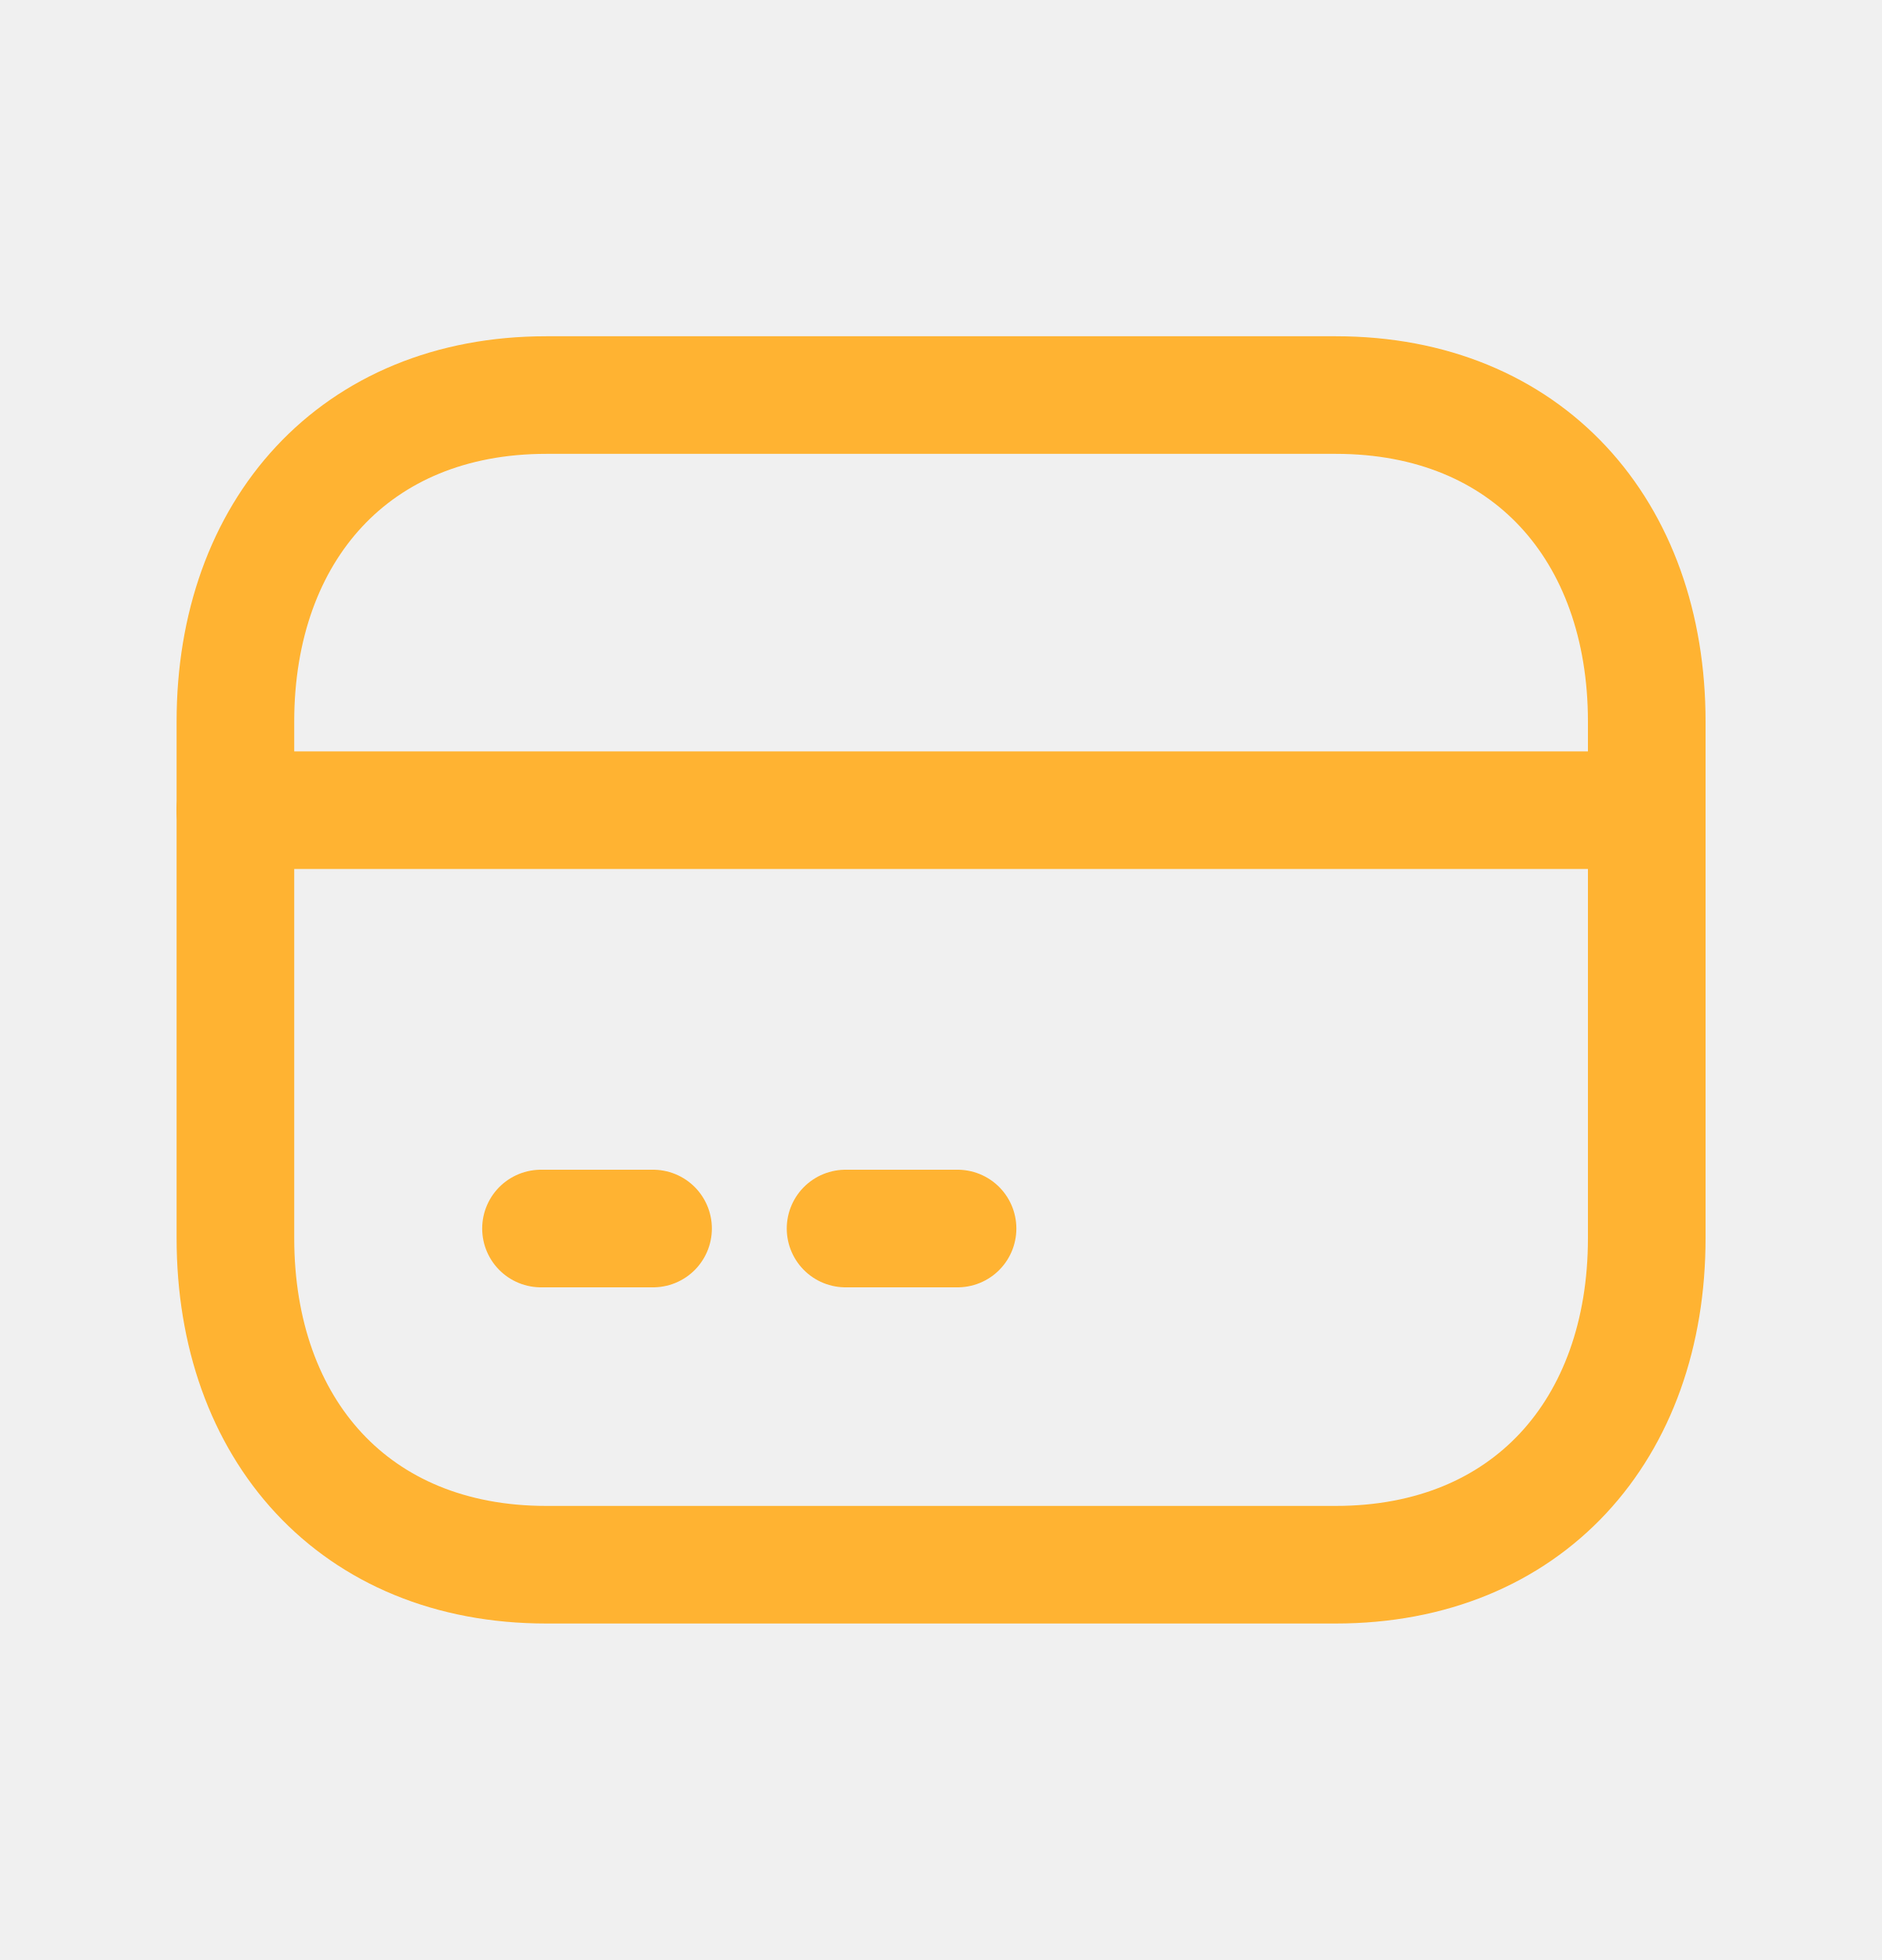
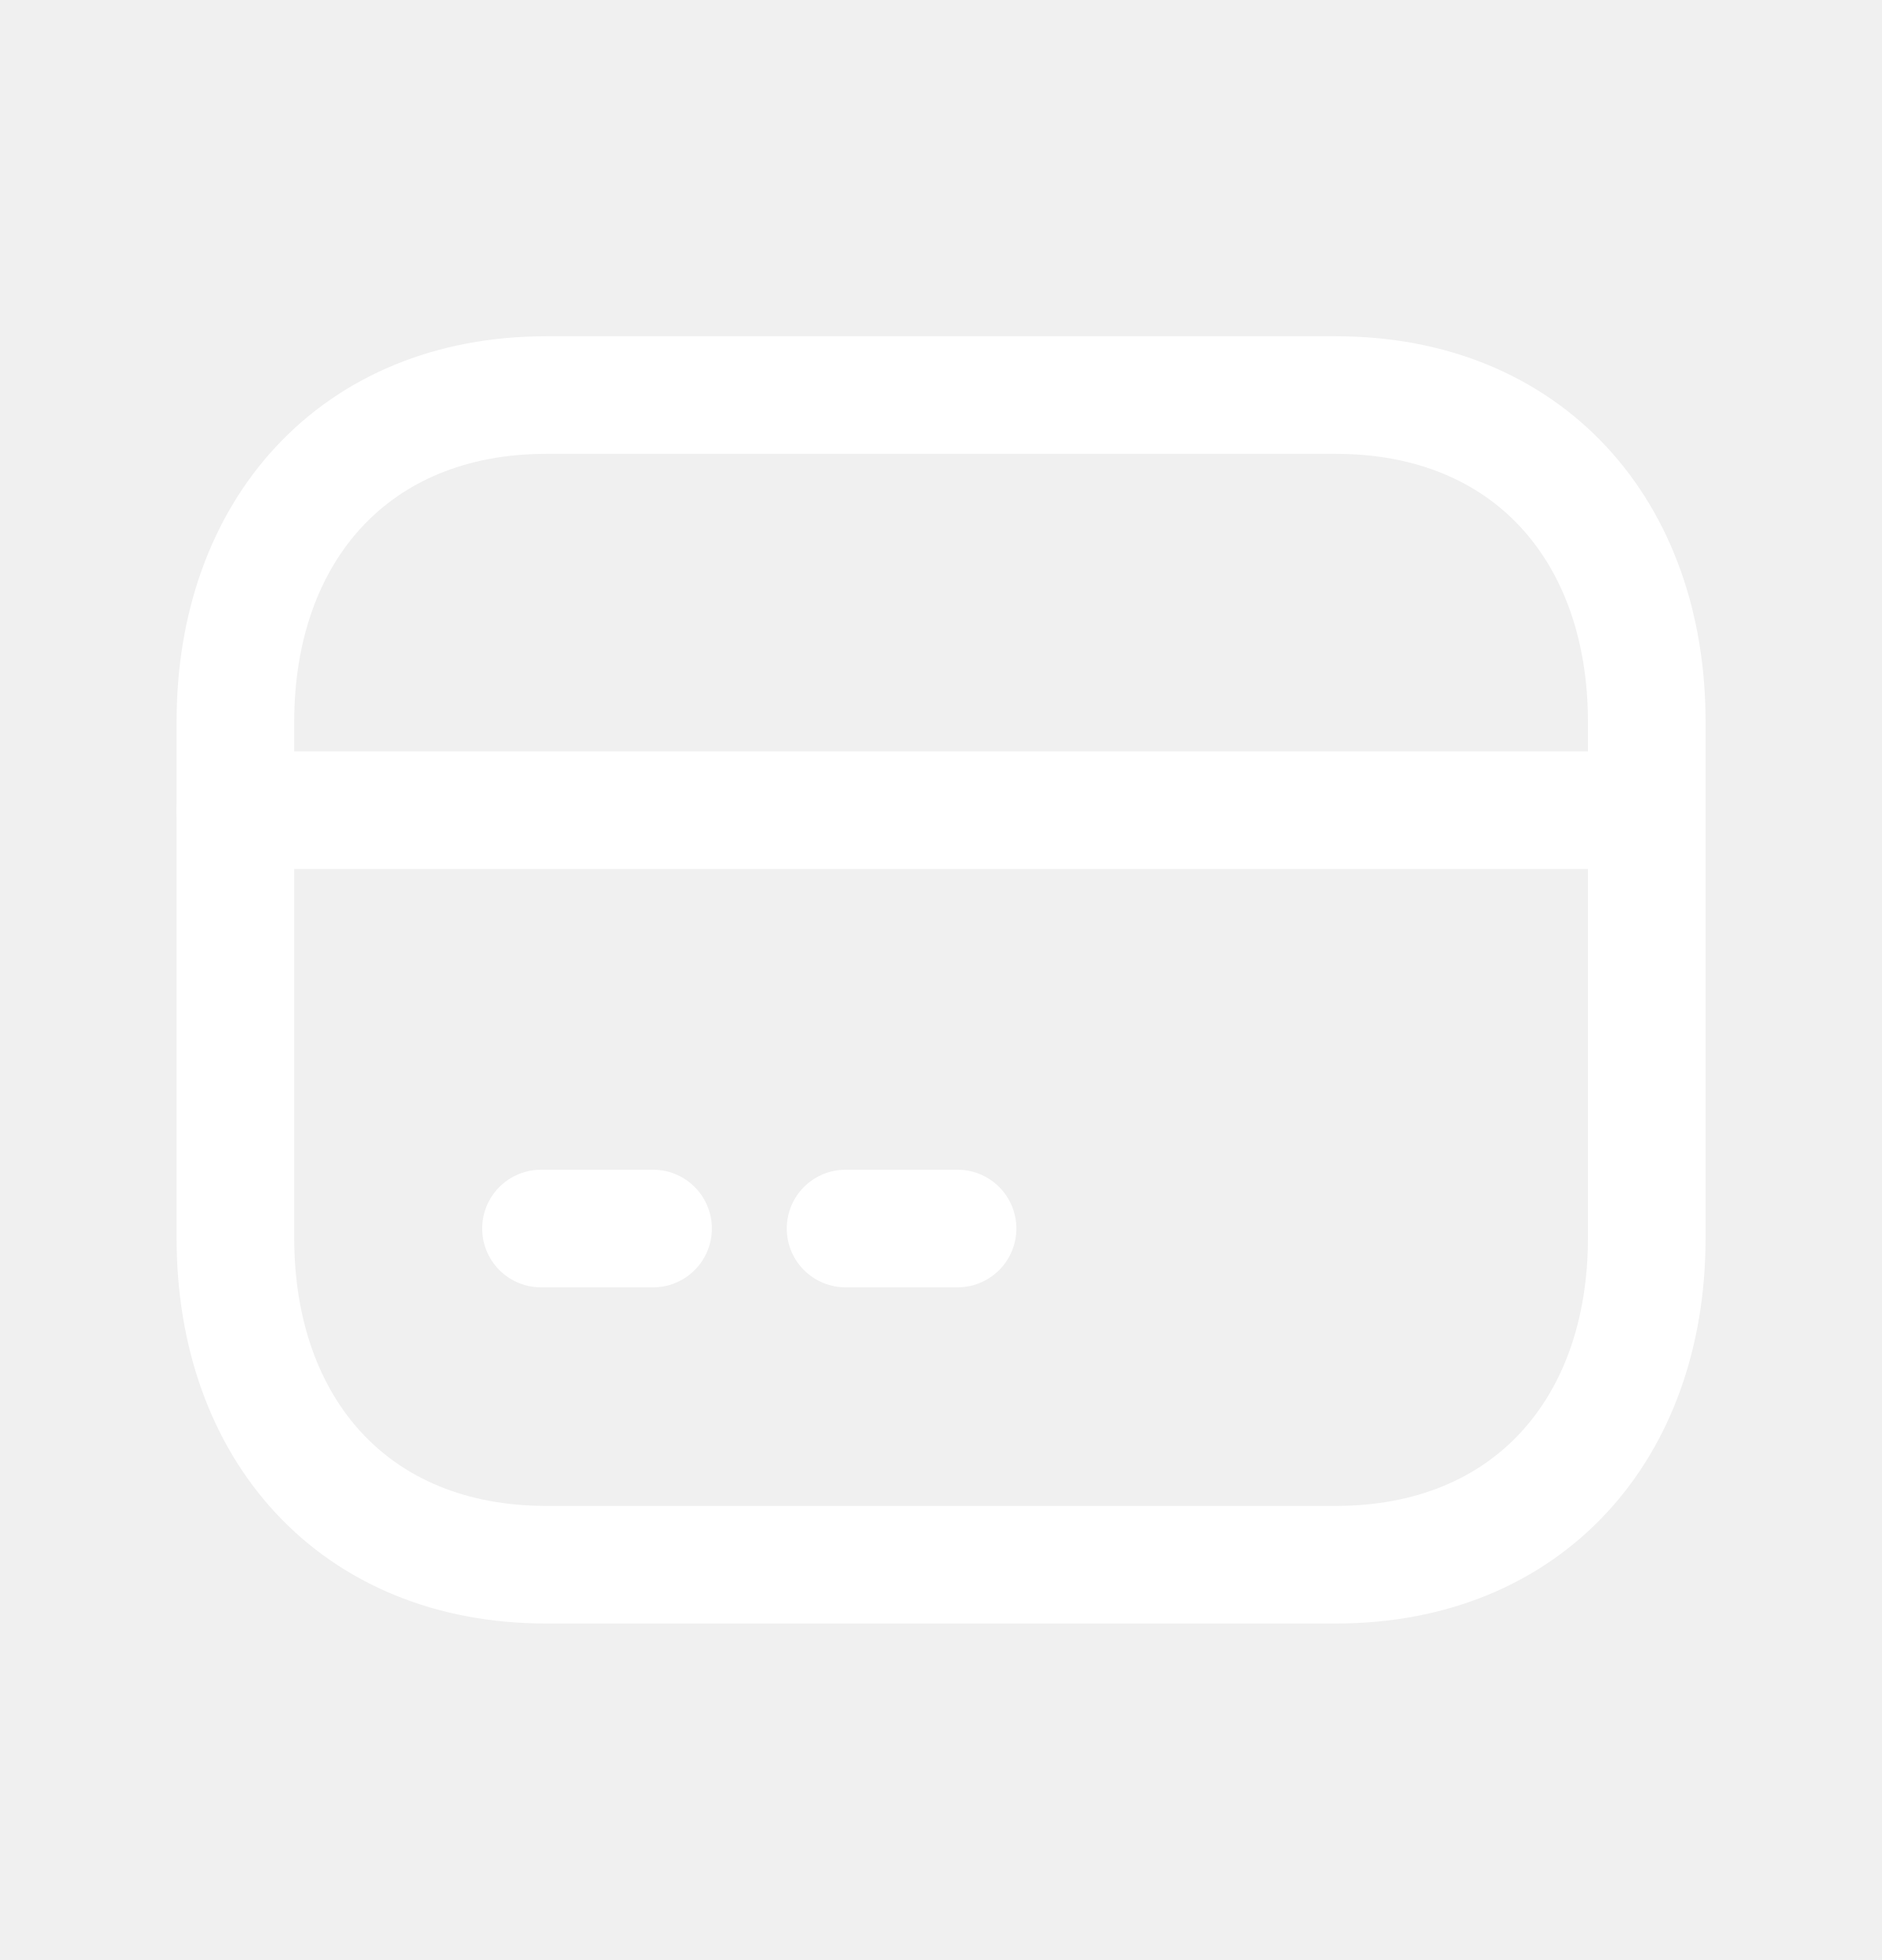
<svg xmlns="http://www.w3.org/2000/svg" width="24" height="25" viewBox="0 0 24 25" fill="none">
-   <path fill-rule="evenodd" clip-rule="evenodd" d="M17.036 5.039H6.965C4.529 5.039 3.002 6.764 3.002 9.205V15.792C3.002 18.234 4.522 19.958 6.965 19.958H17.035C19.48 19.958 21 18.234 21 15.792V9.205C21 6.764 19.48 5.039 17.036 5.039Z" stroke="#FFB332" stroke-width="1.5" stroke-linecap="round" stroke-linejoin="round" />
-   <path d="M3 10.334H20.998" stroke="#FFB332" stroke-width="1.5" stroke-linecap="round" stroke-linejoin="round" />
-   <path d="M6.899 15.67H8.328" stroke="#FFB332" stroke-width="1.5" stroke-linecap="round" stroke-linejoin="round" />
-   <path d="M10.783 15.67H12.211" stroke="#FFB332" stroke-width="1.5" stroke-linecap="round" stroke-linejoin="round" />
+   <path fill-rule="evenodd" clip-rule="evenodd" d="M17.036 5.039H6.965C4.529 5.039 3.002 6.764 3.002 9.205V15.792C3.002 18.234 4.522 19.958 6.965 19.958H17.035C19.48 19.958 21 18.234 21 15.792V9.205C21 6.764 19.48 5.039 17.036 5.039Z" stroke="white" stroke-width="1.5" stroke-linecap="round" stroke-linejoin="round" />
+   <path d="M3 10.334H20.998" stroke="white" stroke-width="1.5" stroke-linecap="round" stroke-linejoin="round" />
+   <path d="M6.899 15.67H8.328" stroke="white" stroke-width="1.5" stroke-linecap="round" stroke-linejoin="round" />
+   <path d="M10.783 15.67H12.211" stroke="white" stroke-width="1.5" stroke-linecap="round" stroke-linejoin="round" />
</svg>
